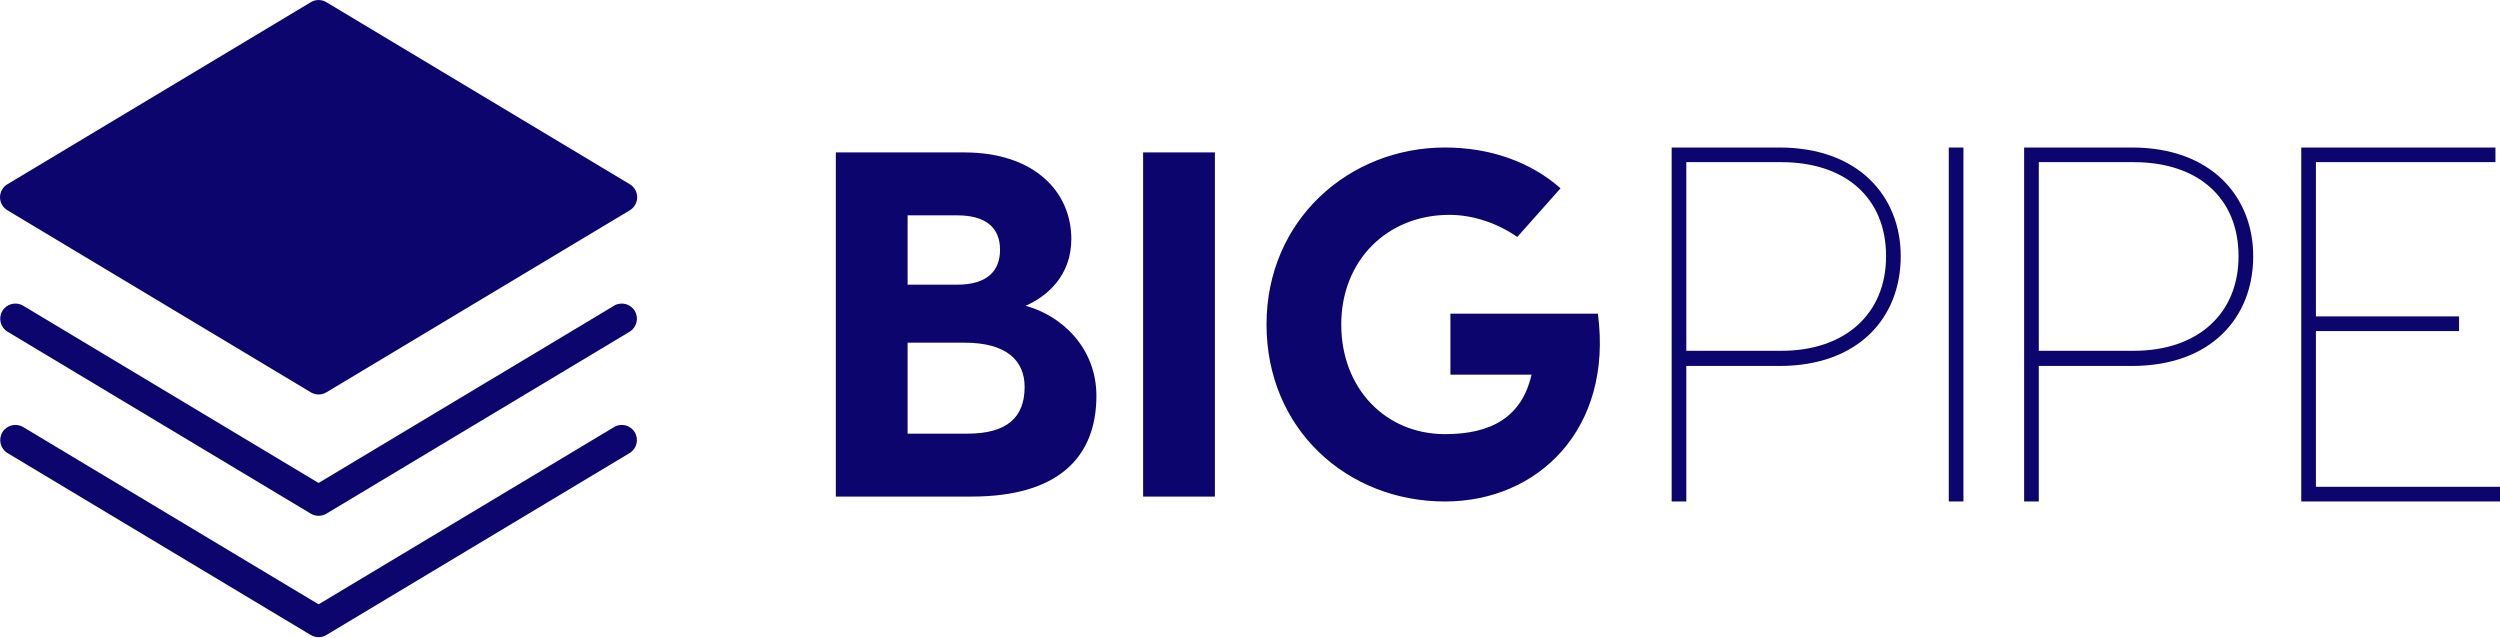
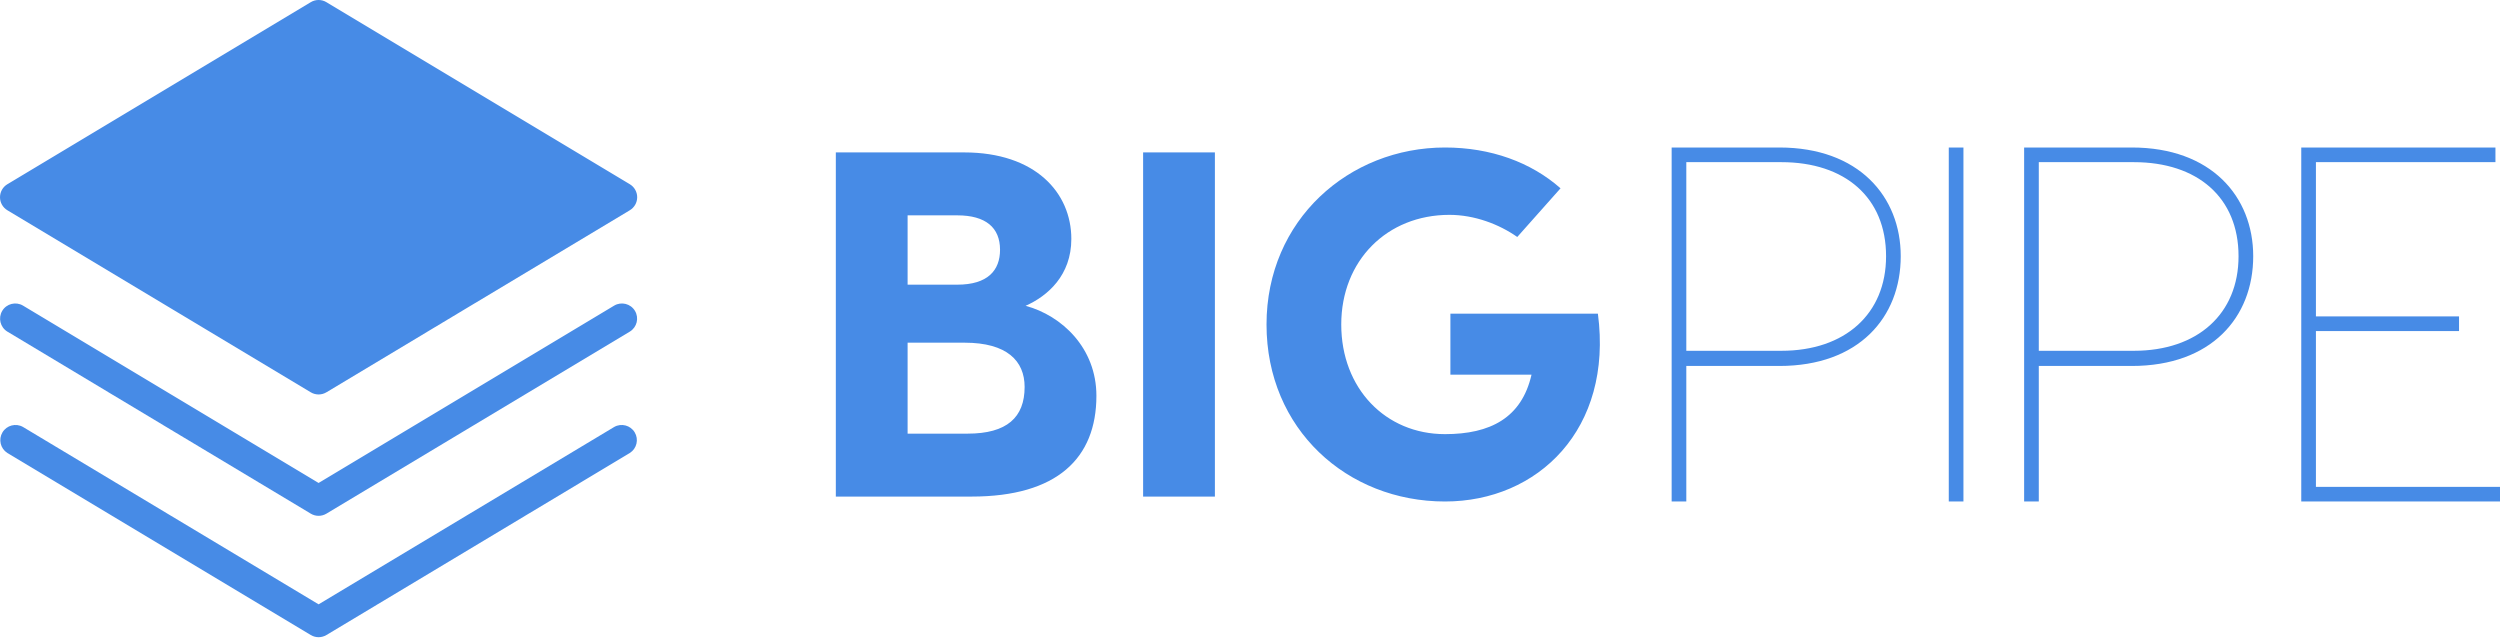
<svg xmlns="http://www.w3.org/2000/svg" width="254.24" height="64.8" viewBox="0 0 254.24 64.8">
-   <g transform="matrix(3.085647,0,0,3.085647,-6.171373,-6.169844)" fill="#0C056D">
-     <g>
-       <path d="M2.243,8.929a.5.5,0,0,1,0-.857l10-6a.497.497,0,0,1,.515,0l10,6a.5.5,0,0,1,0,.857l-10,6a.5.5,0,0,1-.515,0Zm20,3.143L12.5,17.917,2.757,12.071a.5.5,0,0,0-.515.857l10,6a.5.5,0,0,0,.515,0l10-6a.5.5,0,0,0-.515-.857Zm0,4L12.5,21.917,2.757,16.071a.5.5,0,0,0-.515.857l10,6a.5.5,0,0,0,.515,0l10-6a.5.5,0,0,0-.515-.857Z" />
-     </g>
-   </g>
-   <g transform="matrix(2.5,0,0,2.5,82,0.4999968)" fill="#0C056D">
-     <path d="M8.92 12.24 c1.48 0.4 2.88 1.72 2.88 3.66 c0 2.54 -1.6 4.1 -5.08 4.1 l-5.52 0 l0 -14 l5.22 0 c2.9 0 4.36 1.64 4.36 3.52 c0 1.48 -0.96 2.32 -1.86 2.72 z M6.14 8.56 l-2.02 0 l0 2.82 l2.02 0 c1.24 0 1.74 -0.58 1.74 -1.42 c0 -0.9 -0.58 -1.4 -1.74 -1.4 z M6.56 17.44 c1.6 0 2.32 -0.66 2.32 -1.9 c0 -1.06 -0.72 -1.8 -2.44 -1.8 l-2.32 0 l0 3.7 l2.44 0 z M16.62 6 l0 14 l-2.92 0 l0 -14 l2.92 0 z M32.2 12.56 c0.62 4.7 -2.44 7.64 -6.22 7.64 c-3.98 0 -7.26 -2.94 -7.26 -7.2 s3.36 -7.2 7.26 -7.2 c1.86 0 3.5 0.6 4.7 1.66 l-1.76 1.98 c-0.74 -0.52 -1.74 -0.9 -2.76 -0.9 c-2.54 0 -4.4 1.86 -4.4 4.46 s1.8 4.46 4.22 4.46 c1.84 0 3.12 -0.66 3.52 -2.42 l-3.3 0 l0 -2.48 l6 0 z" />
-   </g>
-   <g transform="matrix(2.571429,0,0,2.571429,166.9143,-0.4285714)" fill="#0C056D">
-     <path d="M5.46 6 c3.14 0 4.8 1.94 4.8 4.3 c0 2.42 -1.66 4.34 -4.8 4.34 l-3.68 0 l0 5.36 l-0.58 0 l0 -14 l4.26 0 z M5.54 14.04 c2.52 0 4.14 -1.46 4.14 -3.74 c0 -2.32 -1.62 -3.72 -4.14 -3.72 l-3.76 0 l0 7.46 l3.76 0 z M12.74 6 l0 14 l-0.58 0 l0 -14 l0.58 0 z M19.4 6 c3.14 0 4.8 1.94 4.8 4.3 c0 2.42 -1.66 4.34 -4.8 4.34 l-3.68 0 l0 5.36 l-0.58 0 l0 -14 l4.26 0 z M19.48 14.04 c2.52 0 4.14 -1.46 4.14 -3.74 c0 -2.32 -1.62 -3.72 -4.14 -3.72 l-3.76 0 l0 7.46 l3.76 0 z M26.68 19.42 l7.28 0 l0 0.58 l-7.68 0 l-0.18 0 l0 -14 l0.58 0 l7.1 0 l0 0.58 l-7.1 0 l0 6.1 l5.66 0 l0 0.58 l-5.66 0 l0 6.16 z" />
-   </g>
+   <path fill="#478be6" d="M.749 21.381a1.543 1.543 0 0 1 0-2.646L31.605.221a1.53 1.53 0 0 1 1.588 0L64.05 18.735a1.543 1.543 0 0 1 0 2.646L33.193 39.895a1.54 1.54 0 0 1-1.588 0Zm61.713 9.697L32.399 49.116 2.337 31.078a1.543 1.543 0 0 0-1.588 2.646l30.856 18.513a1.54 1.54 0 0 0 1.588 0L64.05 33.724a1.543 1.543 0 0 0-1.588-2.646m0 12.343L32.399 61.458 2.337 43.421a1.543 1.543 0 0 0-1.588 2.645L31.605 64.58a1.54 1.54 0 0 0 1.588 0L64.05 46.066a1.543 1.543 0 0 0-1.588-2.645" />
+   <path fill="#478be6" d="M104.3 31.1c3.7 1 7.2 4.3 7.2 9.15 0 6.35-4 10.25-12.7 10.25H85v-35h13.05c7.25 0 10.9 4.1 10.9 8.8 0 3.7-2.4 5.8-4.65 6.8m-6.95-9.2H92.3v7.05h5.05c3.1 0 4.35-1.45 4.35-3.55 0-2.25-1.45-3.5-4.35-3.5m1.05 22.2c4 0 5.8-1.65 5.8-4.75 0-2.65-1.8-4.5-6.1-4.5h-5.8v9.25zm25.15-28.6v35h-7.3v-35zm38.95 16.4c1.55 11.75-6.1 19.1-15.55 19.1-9.95 0-18.15-7.35-18.15-18s8.4-18 18.15-18c4.65 0 8.75 1.5 11.75 4.15l-4.4 4.95c-1.85-1.3-4.35-2.25-6.9-2.25-6.35 0-11 4.65-11 11.15s4.5 11.15 10.55 11.15c4.6 0 7.8-1.65 8.8-6.05h-8.25v-6.2z" />
+   <path fill="#478be6" d="M180.954 15c8.075 0 12.343 4.989 12.343 11.057 0 6.223-4.268 11.16-12.343 11.16h-9.463V51H170V15zm.206 20.674c6.48 0 10.646-3.754 10.646-9.617 0-5.966-4.166-9.566-10.646-9.566h-9.669v19.183zM199.674 15v36h-1.491V15zm17.126 0c8.074 0 12.343 4.989 12.343 11.057 0 6.223-4.269 11.16-12.343 11.16h-9.463V51h-1.491V15zm.206 20.674c6.48 0 10.645-3.754 10.645-9.617 0-5.966-4.165-9.566-10.645-9.566h-9.669v19.183zM235.52 49.51h18.72V51h-20.211V15h19.748v1.491H235.52v15.686h14.554v1.492H235.52z" />
</svg>
